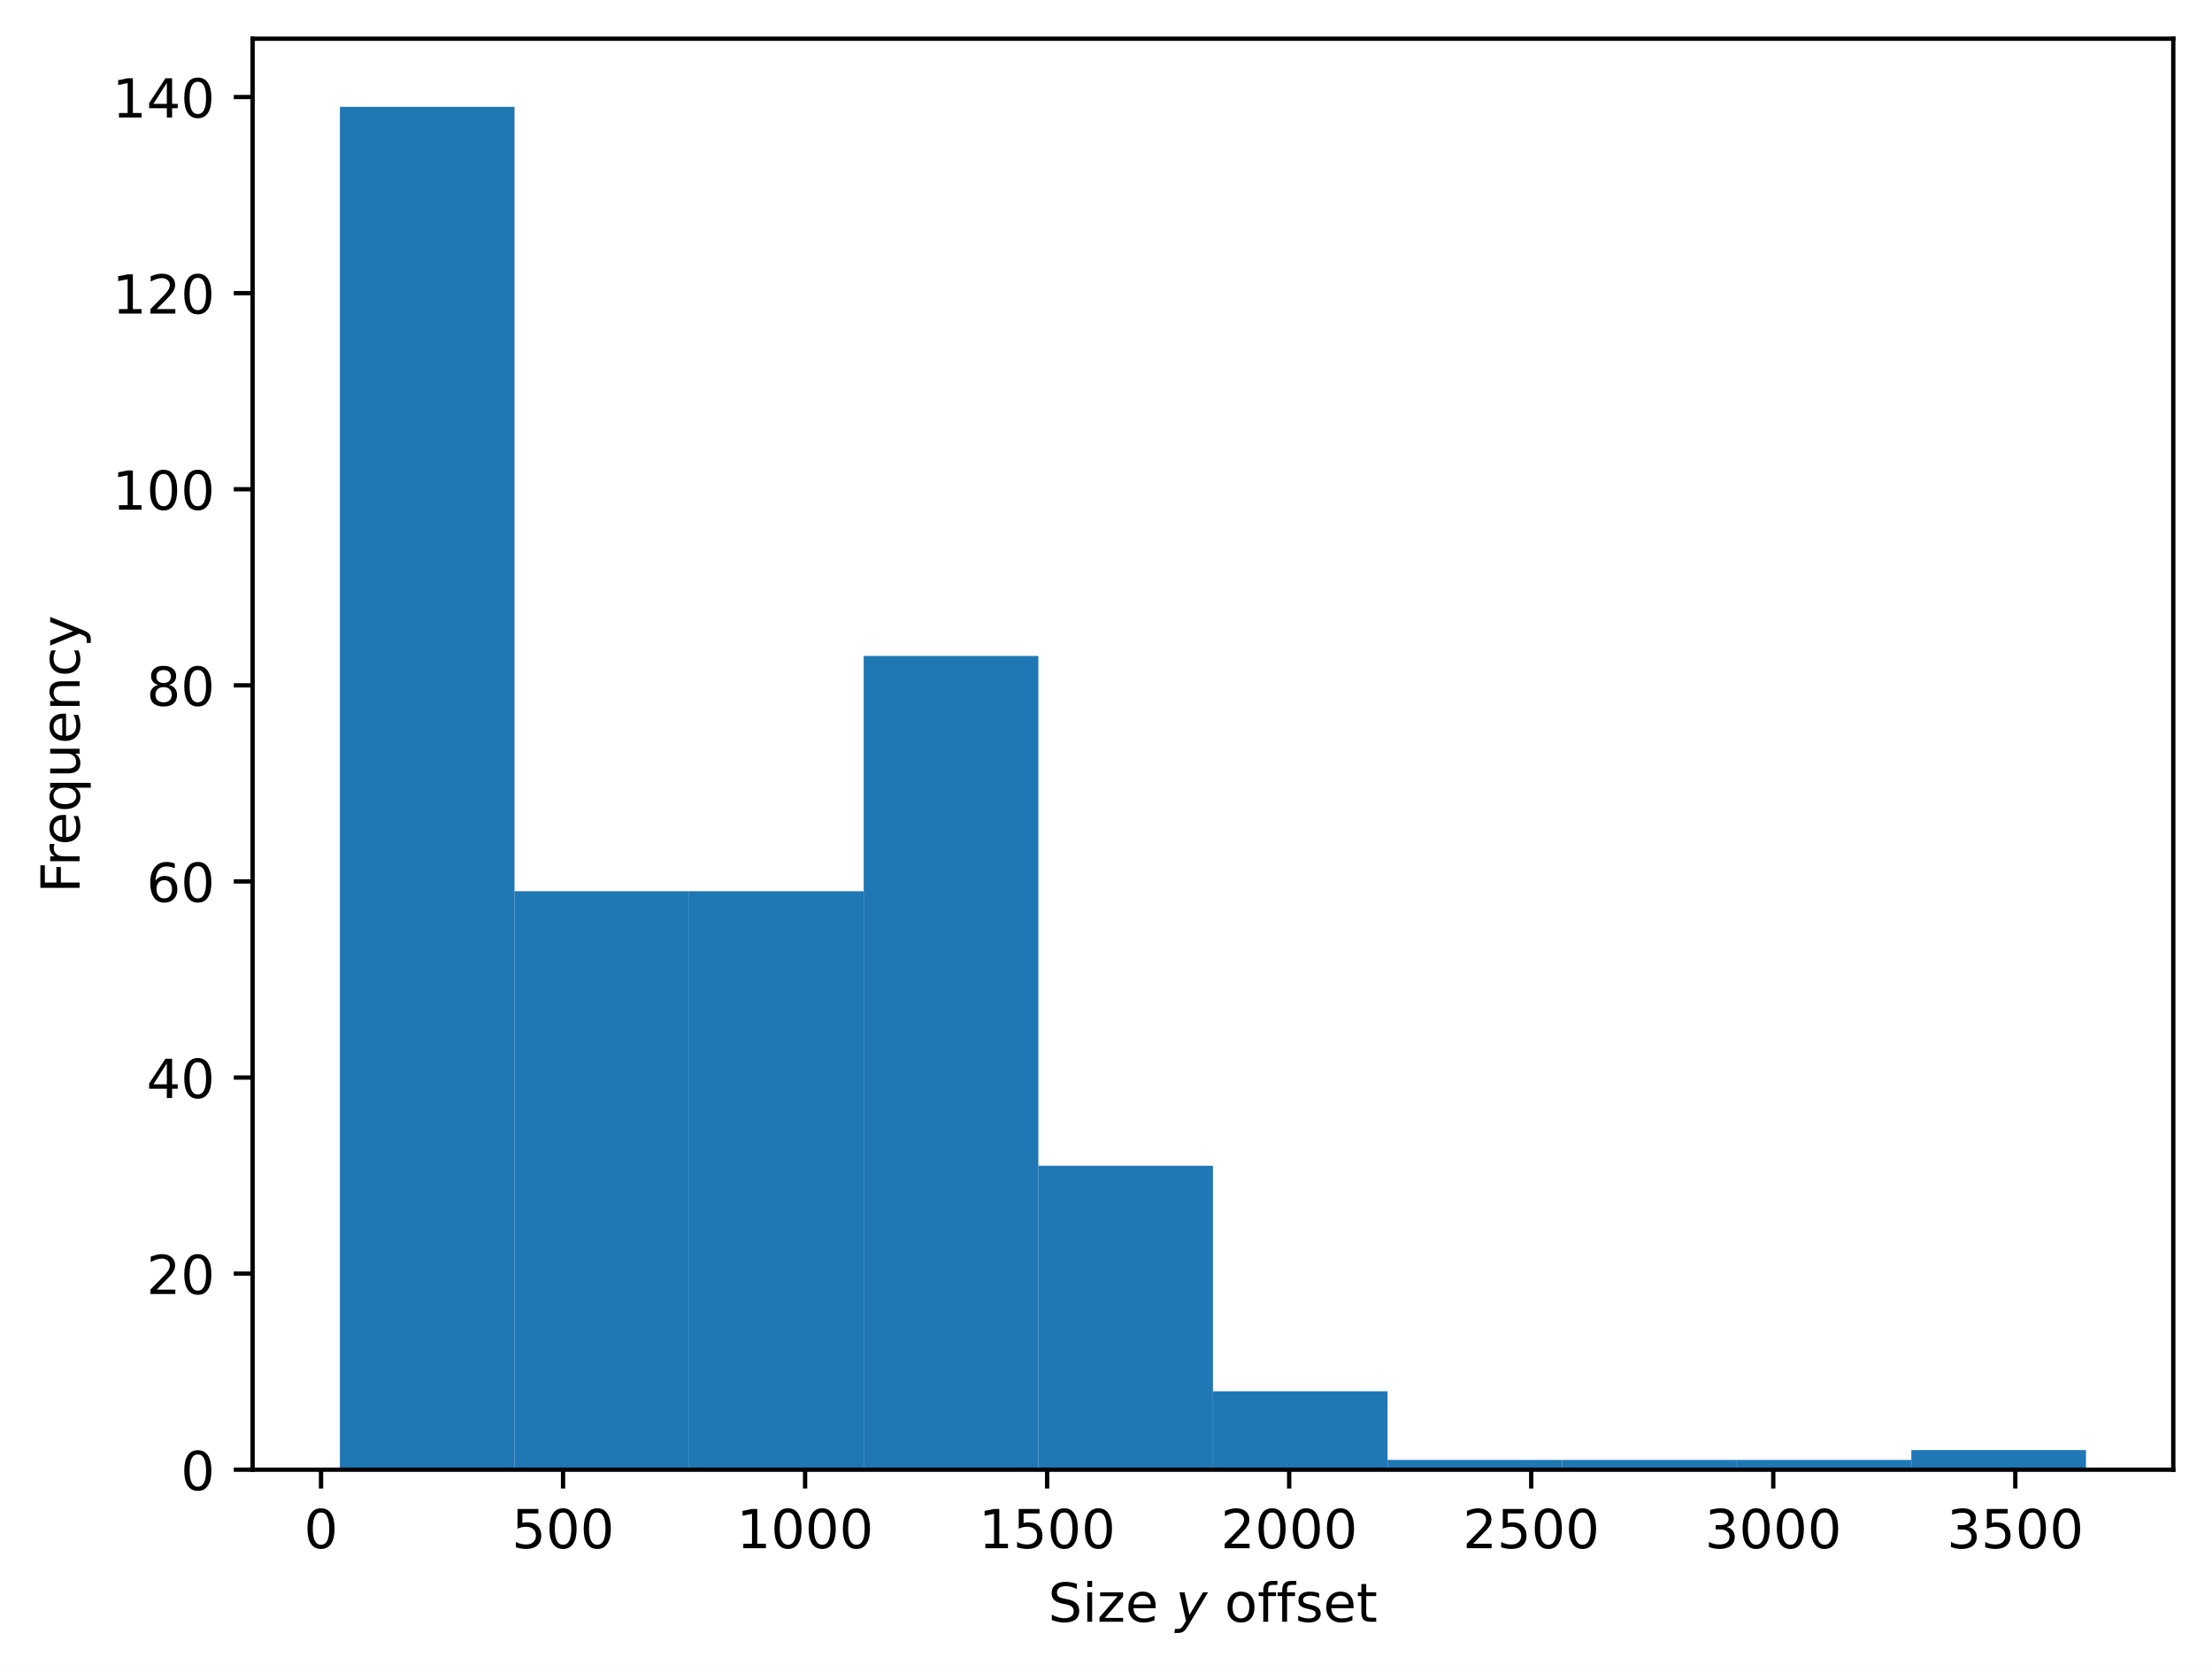
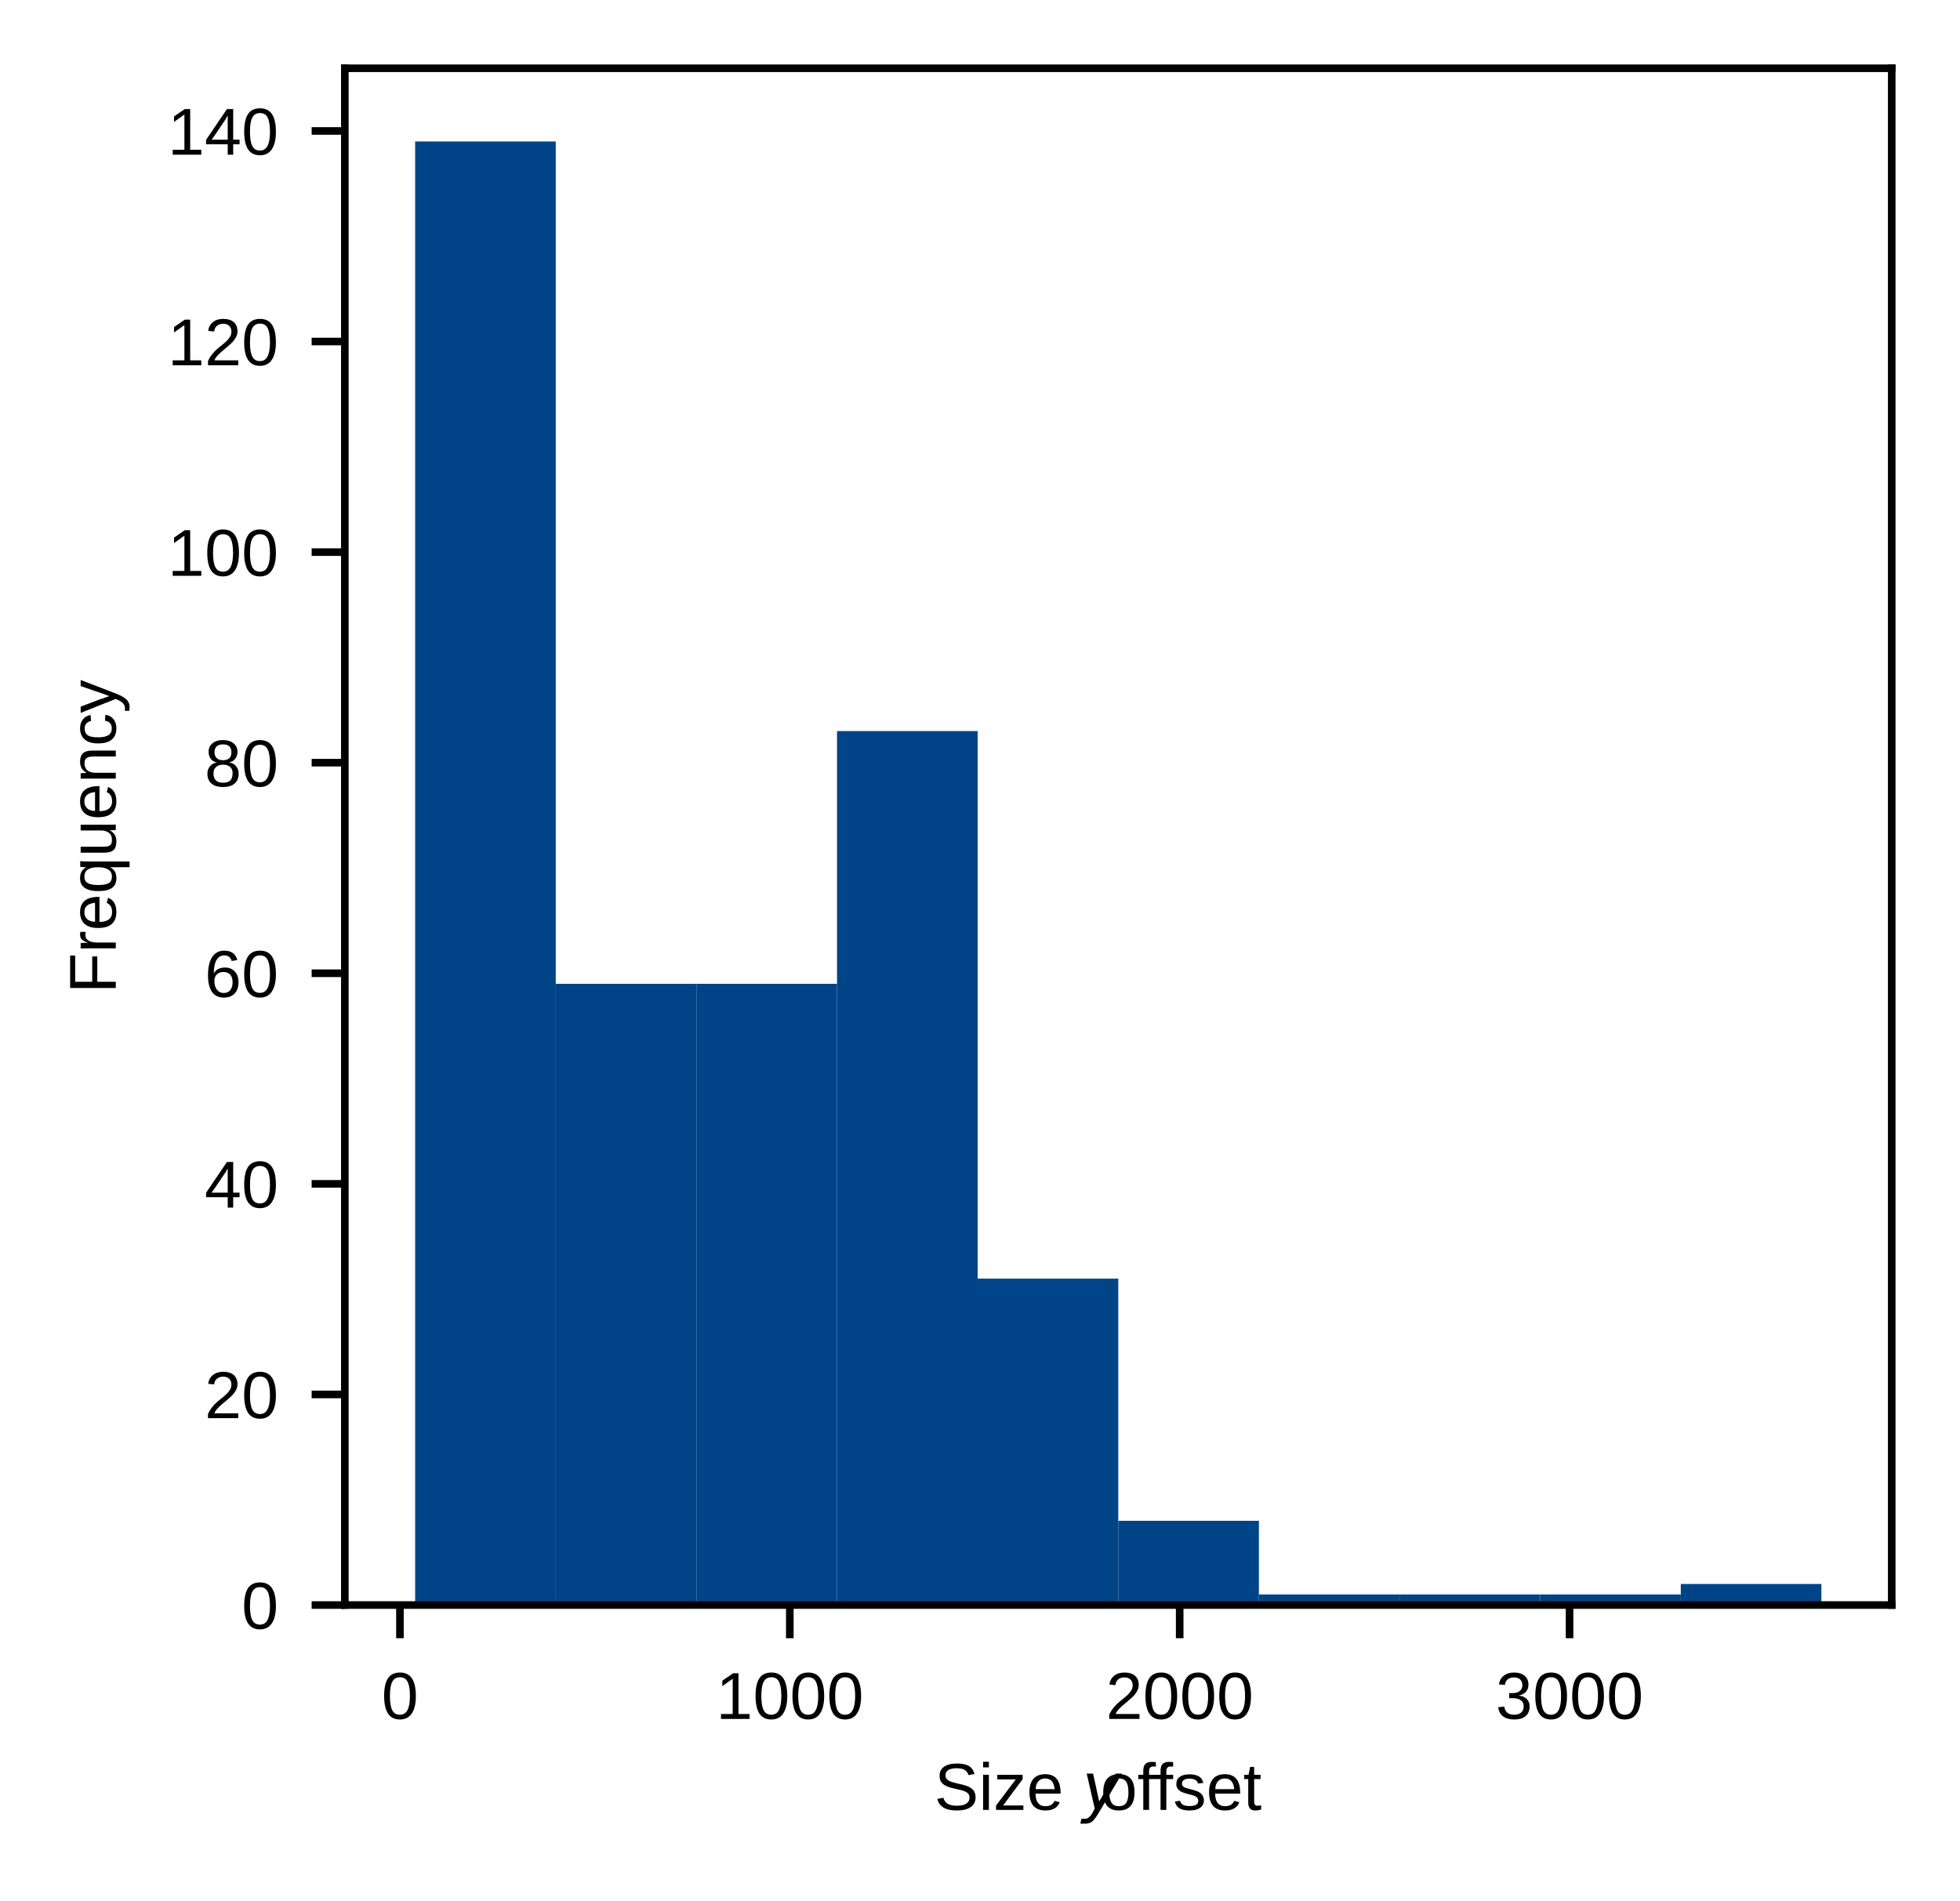
- <svg xmlns="http://www.w3.org/2000/svg" xmlns:xlink="http://www.w3.org/1999/xlink" width="411.286pt" height="310.89pt" viewBox="0 0 411.286 310.89" version="1.1">
+ <svg xmlns="http://www.w3.org/2000/svg" xmlns:xlink="http://www.w3.org/1999/xlink" width="206.678pt" height="200.445pt" viewBox="0 0 206.678 200.445" version="1.1">
  <defs>
    <style type="text/css">*{stroke-linejoin: round; stroke-linecap: butt}</style>
  </defs>
  <g id="figure_1">
    <g id="patch_1">
-       <path d="M 0 310.89  L 411.286 310.89  L 411.286 0  L 0 0  z " style="fill: #ffffff" />
+       <path d="M 0 200.445  L 206.678 200.445  L 206.678 0  L 0 0  z " style="fill: #ffffff" />
    </g>
    <g id="axes_1">
      <g id="patch_2">
-         <path d="M 46.966 273.312  L 404.086 273.312  L 404.086 7.2  L 46.966 7.2  z " style="fill: #ffffff" />
+         <path d="M 36.362 169.264  L 199.478 169.264  L 199.478 7.2  L 36.362 7.2  z " style="fill: #ffffff" />
      </g>
      <g id="patch_3">
-         <path d="M 63.198 273.312  L 95.664 273.312  L 95.664 19.872  L 63.198 19.872  z " clip-path="url(#p1c9fb3a9ea)" style="fill: #1f77b4" />
+         <path d="M 43.776 169.264  L 58.605 169.264  L 58.605 14.917  L 43.776 14.917  z " clip-path="url(#pc6fd41e26c)" style="fill: #004488" />
      </g>
      <g id="patch_4">
-         <path d="M 95.664 273.312  L 128.129 273.312  L 128.129 165.737  L 95.664 165.737  z " clip-path="url(#p1c9fb3a9ea)" style="fill: #1f77b4" />
+         <path d="M 58.605 169.264  L 73.434 169.264  L 73.434 103.75  L 58.605 103.75  z " clip-path="url(#pc6fd41e26c)" style="fill: #004488" />
      </g>
      <g id="patch_5">
-         <path d="M 128.129 273.312  L 160.595 273.312  L 160.595 165.737  L 128.129 165.737  z " clip-path="url(#p1c9fb3a9ea)" style="fill: #1f77b4" />
+         <path d="M 73.434 169.264  L 88.262 169.264  L 88.262 103.75  L 73.434 103.75  z " clip-path="url(#pc6fd41e26c)" style="fill: #004488" />
      </g>
      <g id="patch_6">
-         <path d="M 160.595 273.312  L 193.06 273.312  L 193.06 121.977  L 160.595 121.977  z " clip-path="url(#p1c9fb3a9ea)" style="fill: #1f77b4" />
+         <path d="M 88.262 169.264  L 103.091 169.264  L 103.091 77.1  L 88.262 77.1  z " clip-path="url(#pc6fd41e26c)" style="fill: #004488" />
      </g>
      <g id="patch_7">
-         <path d="M 193.06 273.312  L 225.526 273.312  L 225.526 216.789  L 193.06 216.789  z " clip-path="url(#p1c9fb3a9ea)" style="fill: #1f77b4" />
+         <path d="M 103.091 169.264  L 117.92 169.264  L 117.92 134.841  L 103.091 134.841  z " clip-path="url(#pc6fd41e26c)" style="fill: #004488" />
      </g>
      <g id="patch_8">
-         <path d="M 225.526 273.312  L 257.991 273.312  L 257.991 258.726  L 225.526 258.726  z " clip-path="url(#p1c9fb3a9ea)" style="fill: #1f77b4" />
+         <path d="M 117.92 169.264  L 132.749 169.264  L 132.749 160.381  L 117.92 160.381  z " clip-path="url(#pc6fd41e26c)" style="fill: #004488" />
      </g>
      <g id="patch_9">
-         <path d="M 257.991 273.312  L 290.457 273.312  L 290.457 271.489  L 257.991 271.489  z " clip-path="url(#p1c9fb3a9ea)" style="fill: #1f77b4" />
+         <path d="M 132.749 169.264  L 147.577 169.264  L 147.577 168.153  L 132.749 168.153  z " clip-path="url(#pc6fd41e26c)" style="fill: #004488" />
      </g>
      <g id="patch_10">
-         <path d="M 290.457 273.312  L 322.922 273.312  L 322.922 271.489  L 290.457 271.489  z " clip-path="url(#p1c9fb3a9ea)" style="fill: #1f77b4" />
+         <path d="M 147.577 169.264  L 162.406 169.264  L 162.406 168.153  L 147.577 168.153  z " clip-path="url(#pc6fd41e26c)" style="fill: #004488" />
      </g>
      <g id="patch_11">
-         <path d="M 322.922 273.312  L 355.387 273.312  L 355.387 271.489  L 322.922 271.489  z " clip-path="url(#p1c9fb3a9ea)" style="fill: #1f77b4" />
+         <path d="M 162.406 169.264  L 177.235 169.264  L 177.235 168.153  L 162.406 168.153  z " clip-path="url(#pc6fd41e26c)" style="fill: #004488" />
      </g>
      <g id="patch_12">
-         <path d="M 355.387 273.312  L 387.853 273.312  L 387.853 269.665  L 355.387 269.665  z " clip-path="url(#p1c9fb3a9ea)" style="fill: #1f77b4" />
+         <path d="M 177.235 169.264  L 192.063 169.264  L 192.063 167.043  L 177.235 167.043  z " clip-path="url(#pc6fd41e26c)" style="fill: #004488" />
      </g>
      <g id="matplotlib.axis_1">
        <g id="xtick_1">
          <g id="line2d_1">
            <defs>
-               <path id="m057f32d775" d="M 0 0  L 0 3.5  " style="stroke: #000000; stroke-width: 0.8" />
+               <path id="m693e01ac8f" d="M 0 0  L 0 3.5  " style="stroke: #000000; stroke-width: 0.8" />
            </defs>
            <g>
-               <use xlink:href="#m057f32d775" x="59.688" y="273.312" style="stroke: #000000; stroke-width: 0.8" />
+               <use xlink:href="#m693e01ac8f" x="42.173" y="169.264" style="stroke: #000000; stroke-width: 0.8" />
            </g>
          </g>
          <g id="text_1">
-             <g transform="translate(56.50684 287.9104) scale(0.1 -0.1)">
-               <defs>
-                 <path id="DejaVuSans-30" d="M 2034 4250  Q 1547 4250 1301 3770  Q 1056 3291 1056 2328  Q 1056 1369 1301 889  Q 1547 409 2034 409  Q 2525 409 2770 889  Q 3016 1369 3016 2328  Q 3016 3291 2770 3770  Q 2525 4250 2034 4250  z M 2034 4750  Q 2819 4750 3233 4129  Q 3647 3509 3647 2328  Q 3647 1150 3233 529  Q 2819 -91 2034 -91  Q 1250 -91 836 529  Q 422 1150 422 2328  Q 422 3509 836 4129  Q 1250 4750 2034 4750  z " transform="scale(0.015625)" />
-               </defs>
-               <use xlink:href="#DejaVuSans-30" />
-             </g>
+             <text style="font: 7px 'Arial'; text-anchor: middle" x="42.173" y="181.274" transform="rotate(-0 42.17276 181.2742)">0</text>
          </g>
        </g>
        <g id="xtick_2">
          <g id="line2d_2">
            <g>
-               <use xlink:href="#m057f32d775" x="104.691" y="273.312" style="stroke: #000000; stroke-width: 0.8" />
+               <use xlink:href="#m693e01ac8f" x="83.284" y="169.264" style="stroke: #000000; stroke-width: 0.8" />
            </g>
          </g>
          <g id="text_2">
-             <g transform="translate(95.14774 287.9104) scale(0.1 -0.1)">
-               <defs>
-                 <path id="DejaVuSans-35" d="M 691 4666  L 3169 4666  L 3169 4134  L 1269 4134  L 1269 2991  Q 1406 3038 1543 3061  Q 1681 3084 1819 3084  Q 2600 3084 3056 2656  Q 3513 2228 3513 1497  Q 3513 744 3044 326  Q 2575 -91 1722 -91  Q 1428 -91 1123 -41  Q 819 9 494 109  L 494 744  Q 775 591 1075 516  Q 1375 441 1709 441  Q 2250 441 2565 725  Q 2881 1009 2881 1497  Q 2881 1984 2565 2268  Q 2250 2553 1709 2553  Q 1456 2553 1204 2497  Q 953 2441 691 2322  L 691 4666  z " transform="scale(0.015625)" />
-               </defs>
-               <use xlink:href="#DejaVuSans-35" />
-               <use xlink:href="#DejaVuSans-30" x="63.623" />
-               <use xlink:href="#DejaVuSans-30" x="127.246" />
-             </g>
+             <text style="font: 7px 'Arial'; text-anchor: middle" x="83.284" y="181.274" transform="rotate(-0 83.28377 181.2742)">1000</text>
          </g>
        </g>
        <g id="xtick_3">
          <g id="line2d_3">
            <g>
-               <use xlink:href="#m057f32d775" x="149.695" y="273.312" style="stroke: #000000; stroke-width: 0.8" />
+               <use xlink:href="#m693e01ac8f" x="124.395" y="169.264" style="stroke: #000000; stroke-width: 0.8" />
            </g>
          </g>
          <g id="text_3">
-             <g transform="translate(136.9699 287.9104) scale(0.1 -0.1)">
-               <defs>
-                 <path id="DejaVuSans-31" d="M 794 531  L 1825 531  L 1825 4091  L 703 3866  L 703 4441  L 1819 4666  L 2450 4666  L 2450 531  L 3481 531  L 3481 0  L 794 0  L 794 531  z " transform="scale(0.015625)" />
-               </defs>
-               <use xlink:href="#DejaVuSans-31" />
-               <use xlink:href="#DejaVuSans-30" x="63.623" />
-               <use xlink:href="#DejaVuSans-30" x="127.246" />
-               <use xlink:href="#DejaVuSans-30" x="190.869" />
-             </g>
+             <text style="font: 7px 'Arial'; text-anchor: middle" x="124.395" y="181.274" transform="rotate(-0 124.3948 181.2742)">2000</text>
          </g>
        </g>
        <g id="xtick_4">
          <g id="line2d_4">
            <g>
-               <use xlink:href="#m057f32d775" x="194.698" y="273.312" style="stroke: #000000; stroke-width: 0.8" />
+               <use xlink:href="#m693e01ac8f" x="165.506" y="169.264" style="stroke: #000000; stroke-width: 0.8" />
            </g>
          </g>
          <g id="text_4">
-             <g transform="translate(181.9733 287.9104) scale(0.1 -0.1)">
-               <use xlink:href="#DejaVuSans-31" />
-               <use xlink:href="#DejaVuSans-35" x="63.623" />
-               <use xlink:href="#DejaVuSans-30" x="127.246" />
-               <use xlink:href="#DejaVuSans-30" x="190.869" />
-             </g>
-           </g>
-         </g>
-         <g id="xtick_5">
-           <g id="line2d_5">
-             <g>
-               <use xlink:href="#m057f32d775" x="239.702" y="273.312" style="stroke: #000000; stroke-width: 0.8" />
-             </g>
-           </g>
-           <g id="text_5">
-             <g transform="translate(226.9767 287.9104) scale(0.1 -0.1)">
-               <defs>
-                 <path id="DejaVuSans-32" d="M 1228 531  L 3431 531  L 3431 0  L 469 0  L 469 531  Q 828 903 1448 1529  Q 2069 2156 2228 2338  Q 2531 2678 2651 2914  Q 2772 3150 2772 3378  Q 2772 3750 2511 3984  Q 2250 4219 1831 4219  Q 1534 4219 1204 4116  Q 875 4013 500 3803  L 500 4441  Q 881 4594 1212 4672  Q 1544 4750 1819 4750  Q 2544 4750 2975 4387  Q 3406 4025 3406 3419  Q 3406 3131 3298 2873  Q 3191 2616 2906 2266  Q 2828 2175 2409 1742  Q 1991 1309 1228 531  z " transform="scale(0.015625)" />
-               </defs>
-               <use xlink:href="#DejaVuSans-32" />
-               <use xlink:href="#DejaVuSans-30" x="63.623" />
-               <use xlink:href="#DejaVuSans-30" x="127.246" />
-               <use xlink:href="#DejaVuSans-30" x="190.869" />
-             </g>
-           </g>
-         </g>
-         <g id="xtick_6">
-           <g id="line2d_6">
-             <g>
-               <use xlink:href="#m057f32d775" x="284.705" y="273.312" style="stroke: #000000; stroke-width: 0.8" />
-             </g>
-           </g>
-           <g id="text_6">
-             <g transform="translate(271.9801 287.9104) scale(0.1 -0.1)">
-               <use xlink:href="#DejaVuSans-32" />
-               <use xlink:href="#DejaVuSans-35" x="63.623" />
-               <use xlink:href="#DejaVuSans-30" x="127.246" />
-               <use xlink:href="#DejaVuSans-30" x="190.869" />
-             </g>
-           </g>
-         </g>
-         <g id="xtick_7">
-           <g id="line2d_7">
-             <g>
-               <use xlink:href="#m057f32d775" x="329.709" y="273.312" style="stroke: #000000; stroke-width: 0.8" />
-             </g>
-           </g>
-           <g id="text_7">
-             <g transform="translate(316.9835 287.9104) scale(0.1 -0.1)">
-               <defs>
-                 <path id="DejaVuSans-33" d="M 2597 2516  Q 3050 2419 3304 2112  Q 3559 1806 3559 1356  Q 3559 666 3084 287  Q 2609 -91 1734 -91  Q 1441 -91 1130 -33  Q 819 25 488 141  L 488 750  Q 750 597 1062 519  Q 1375 441 1716 441  Q 2309 441 2620 675  Q 2931 909 2931 1356  Q 2931 1769 2642 2001  Q 2353 2234 1838 2234  L 1294 2234  L 1294 2753  L 1863 2753  Q 2328 2753 2575 2939  Q 2822 3125 2822 3475  Q 2822 3834 2567 4026  Q 2313 4219 1838 4219  Q 1578 4219 1281 4162  Q 984 4106 628 3988  L 628 4550  Q 988 4650 1302 4700  Q 1616 4750 1894 4750  Q 2613 4750 3031 4423  Q 3450 4097 3450 3541  Q 3450 3153 3228 2886  Q 3006 2619 2597 2516  z " transform="scale(0.015625)" />
-               </defs>
-               <use xlink:href="#DejaVuSans-33" />
-               <use xlink:href="#DejaVuSans-30" x="63.623" />
-               <use xlink:href="#DejaVuSans-30" x="127.246" />
-               <use xlink:href="#DejaVuSans-30" x="190.869" />
-             </g>
-           </g>
-         </g>
-         <g id="xtick_8">
-           <g id="line2d_8">
-             <g>
-               <use xlink:href="#m057f32d775" x="374.712" y="273.312" style="stroke: #000000; stroke-width: 0.8" />
-             </g>
-           </g>
-           <g id="text_8">
-             <g transform="translate(361.9869 287.9104) scale(0.1 -0.1)">
-               <use xlink:href="#DejaVuSans-33" />
-               <use xlink:href="#DejaVuSans-35" x="63.623" />
-               <use xlink:href="#DejaVuSans-30" x="127.246" />
-               <use xlink:href="#DejaVuSans-30" x="190.869" />
-             </g>
-           </g>
-         </g>
-         <g id="text_9">
-           <g transform="translate(194.8756 301.5901) scale(0.1 -0.1)">
-             <defs>
-               <path id="DejaVuSans-53" d="M 3425 4513  L 3425 3897  Q 3066 4069 2747 4153  Q 2428 4238 2131 4238  Q 1616 4238 1336 4038  Q 1056 3838 1056 3469  Q 1056 3159 1242 3001  Q 1428 2844 1947 2747  L 2328 2669  Q 3034 2534 3370 2195  Q 3706 1856 3706 1288  Q 3706 609 3251 259  Q 2797 -91 1919 -91  Q 1588 -91 1214 -16  Q 841 59 441 206  L 441 856  Q 825 641 1194 531  Q 1563 422 1919 422  Q 2459 422 2753 634  Q 3047 847 3047 1241  Q 3047 1584 2836 1778  Q 2625 1972 2144 2069  L 1759 2144  Q 1053 2284 737 2584  Q 422 2884 422 3419  Q 422 4038 858 4394  Q 1294 4750 2059 4750  Q 2388 4750 2728 4690  Q 3069 4631 3425 4513  z " transform="scale(0.015625)" />
-               <path id="DejaVuSans-69" d="M 603 3500  L 1178 3500  L 1178 0  L 603 0  L 603 3500  z M 603 4863  L 1178 4863  L 1178 4134  L 603 4134  L 603 4863  z " transform="scale(0.015625)" />
-               <path id="DejaVuSans-7a" d="M 353 3500  L 3084 3500  L 3084 2975  L 922 459  L 3084 459  L 3084 0  L 275 0  L 275 525  L 2438 3041  L 353 3041  L 353 3500  z " transform="scale(0.015625)" />
-               <path id="DejaVuSans-65" d="M 3597 1894  L 3597 1613  L 953 1613  Q 991 1019 1311 708  Q 1631 397 2203 397  Q 2534 397 2845 478  Q 3156 559 3463 722  L 3463 178  Q 3153 47 2828 -22  Q 2503 -91 2169 -91  Q 1331 -91 842 396  Q 353 884 353 1716  Q 353 2575 817 3079  Q 1281 3584 2069 3584  Q 2775 3584 3186 3129  Q 3597 2675 3597 1894  z M 3022 2063  Q 3016 2534 2758 2815  Q 2500 3097 2075 3097  Q 1594 3097 1305 2825  Q 1016 2553 972 2059  L 3022 2063  z " transform="scale(0.015625)" />
-               <path id="DejaVuSans-20" transform="scale(0.015625)" />
-               <path id="DejaVuSans-Oblique-79" d="M 1588 -325  Q 1188 -997 936 -1164  Q 684 -1331 294 -1331  L -159 -1331  L -63 -850  L 269 -850  Q 509 -850 678 -719  Q 847 -588 1056 -206  L 1234 128  L 459 3500  L 1069 3500  L 1650 819  L 3256 3500  L 3859 3500  L 1588 -325  z " transform="scale(0.015625)" />
-               <path id="DejaVuSans-6f" d="M 1959 3097  Q 1497 3097 1228 2736  Q 959 2375 959 1747  Q 959 1119 1226 758  Q 1494 397 1959 397  Q 2419 397 2687 759  Q 2956 1122 2956 1747  Q 2956 2369 2687 2733  Q 2419 3097 1959 3097  z M 1959 3584  Q 2709 3584 3137 3096  Q 3566 2609 3566 1747  Q 3566 888 3137 398  Q 2709 -91 1959 -91  Q 1206 -91 779 398  Q 353 888 353 1747  Q 353 2609 779 3096  Q 1206 3584 1959 3584  z " transform="scale(0.015625)" />
-               <path id="DejaVuSans-66" d="M 2375 4863  L 2375 4384  L 1825 4384  Q 1516 4384 1395 4259  Q 1275 4134 1275 3809  L 1275 3500  L 2222 3500  L 2222 3053  L 1275 3053  L 1275 0  L 697 0  L 697 3053  L 147 3053  L 147 3500  L 697 3500  L 697 3744  Q 697 4328 969 4595  Q 1241 4863 1831 4863  L 2375 4863  z " transform="scale(0.015625)" />
-               <path id="DejaVuSans-73" d="M 2834 3397  L 2834 2853  Q 2591 2978 2328 3040  Q 2066 3103 1784 3103  Q 1356 3103 1142 2972  Q 928 2841 928 2578  Q 928 2378 1081 2264  Q 1234 2150 1697 2047  L 1894 2003  Q 2506 1872 2764 1633  Q 3022 1394 3022 966  Q 3022 478 2636 193  Q 2250 -91 1575 -91  Q 1294 -91 989 -36  Q 684 19 347 128  L 347 722  Q 666 556 975 473  Q 1284 391 1588 391  Q 1994 391 2212 530  Q 2431 669 2431 922  Q 2431 1156 2273 1281  Q 2116 1406 1581 1522  L 1381 1569  Q 847 1681 609 1914  Q 372 2147 372 2553  Q 372 3047 722 3315  Q 1072 3584 1716 3584  Q 2034 3584 2315 3537  Q 2597 3491 2834 3397  z " transform="scale(0.015625)" />
-               <path id="DejaVuSans-74" d="M 1172 4494  L 1172 3500  L 2356 3500  L 2356 3053  L 1172 3053  L 1172 1153  Q 1172 725 1289 603  Q 1406 481 1766 481  L 2356 481  L 2356 0  L 1766 0  Q 1100 0 847 248  Q 594 497 594 1153  L 594 3053  L 172 3053  L 172 3500  L 594 3500  L 594 4494  L 1172 4494  z " transform="scale(0.015625)" />
-             </defs>
-             <use xlink:href="#DejaVuSans-53" transform="translate(0 0.015625)" />
-             <use xlink:href="#DejaVuSans-69" transform="translate(63.47656 0.015625)" />
-             <use xlink:href="#DejaVuSans-7a" transform="translate(91.25977 0.015625)" />
-             <use xlink:href="#DejaVuSans-65" transform="translate(143.75 0.015625)" />
-             <use xlink:href="#DejaVuSans-20" transform="translate(205.2734 0.015625)" />
-             <use xlink:href="#DejaVuSans-Oblique-79" transform="translate(237.0605 0.015625)" />
-             <use xlink:href="#DejaVuSans-20" transform="translate(296.2402 0.015625)" />
-             <use xlink:href="#DejaVuSans-6f" transform="translate(328.0273 0.015625)" />
-             <use xlink:href="#DejaVuSans-66" transform="translate(389.209 0.015625)" />
-             <use xlink:href="#DejaVuSans-66" transform="translate(424.4141 0.015625)" />
-             <use xlink:href="#DejaVuSans-73" transform="translate(459.6191 0.015625)" />
-             <use xlink:href="#DejaVuSans-65" transform="translate(511.7188 0.015625)" />
-             <use xlink:href="#DejaVuSans-74" transform="translate(573.2422 0.015625)" />
+             <text style="font: 7px 'Arial'; text-anchor: middle" x="165.506" y="181.274" transform="rotate(-0 165.5058 181.2742)">3000</text>
+           </g>
+         </g>
+         <g id="text_5">
+           <g transform="translate(98.52979 191.7755)">
+             <text>
+               <tspan style="font: 7px 'Arial'" x="0 4.669 6.224 9.724 13.617 19.705 21.649 25.542 27.487 29.432 32.932 36.825" y="-0.906">Size  offset</tspan>
+               <tspan style="font: oblique 7px 'DejaVu Sans'" x="15.562" y="-0.906">y</tspan>
+             </text>
          </g>
        </g>
      </g>
      <g id="matplotlib.axis_2">
        <g id="ytick_1">
+           <g id="line2d_5">
+             <defs>
+               <path id="mf670ec6c73" d="M 0 0  L -3.5 0  " style="stroke: #000000; stroke-width: 0.8" />
+             </defs>
+             <g>
+               <use xlink:href="#mf670ec6c73" x="36.362" y="169.264" style="stroke: #000000; stroke-width: 0.8" />
+             </g>
+           </g>
+           <g id="text_6">
+             <text style="font: 7px 'Arial'; text-anchor: end" x="29.362" y="171.769" transform="rotate(-0 29.36172 171.769)">0</text>
+           </g>
+         </g>
+         <g id="ytick_2">
+           <g id="line2d_6">
+             <g>
+               <use xlink:href="#mf670ec6c73" x="36.362" y="147.056" style="stroke: #000000; stroke-width: 0.8" />
+             </g>
+           </g>
+           <g id="text_7">
+             <text style="font: 7px 'Arial'; text-anchor: end" x="29.362" y="149.561" transform="rotate(-0 29.36172 149.5609)">20</text>
+           </g>
+         </g>
+         <g id="ytick_3">
+           <g id="line2d_7">
+             <g>
+               <use xlink:href="#mf670ec6c73" x="36.362" y="124.848" style="stroke: #000000; stroke-width: 0.8" />
+             </g>
+           </g>
+           <g id="text_8">
+             <text style="font: 7px 'Arial'; text-anchor: end" x="29.362" y="127.353" transform="rotate(-0 29.36172 127.3528)">40</text>
+           </g>
+         </g>
+         <g id="ytick_4">
+           <g id="line2d_8">
+             <g>
+               <use xlink:href="#mf670ec6c73" x="36.362" y="102.639" style="stroke: #000000; stroke-width: 0.8" />
+             </g>
+           </g>
+           <g id="text_9">
+             <text style="font: 7px 'Arial'; text-anchor: end" x="29.362" y="105.145" transform="rotate(-0 29.36172 105.1446)">60</text>
+           </g>
+         </g>
+         <g id="ytick_5">
          <g id="line2d_9">
-             <defs>
-               <path id="m23184dbccb" d="M 0 0  L -3.5 0  " style="stroke: #000000; stroke-width: 0.8" />
-             </defs>
-             <g>
-               <use xlink:href="#m23184dbccb" x="46.966" y="273.312" style="stroke: #000000; stroke-width: 0.8" />
+             <g>
+               <use xlink:href="#mf670ec6c73" x="36.362" y="80.431" style="stroke: #000000; stroke-width: 0.8" />
            </g>
          </g>
          <g id="text_10">
-             <g transform="translate(33.60312 277.1112) scale(0.1 -0.1)">
-               <use xlink:href="#DejaVuSans-30" />
-             </g>
-           </g>
-         </g>
-         <g id="ytick_2">
+             <text style="font: 7px 'Arial'; text-anchor: end" x="29.362" y="82.937" transform="rotate(-0 29.36172 82.93652)">80</text>
+           </g>
+         </g>
+         <g id="ytick_6">
          <g id="line2d_10">
            <g>
-               <use xlink:href="#m23184dbccb" x="46.966" y="236.846" style="stroke: #000000; stroke-width: 0.8" />
+               <use xlink:href="#mf670ec6c73" x="36.362" y="58.223" style="stroke: #000000; stroke-width: 0.8" />
            </g>
          </g>
          <g id="text_11">
-             <g transform="translate(27.24063 240.645) scale(0.1 -0.1)">
-               <use xlink:href="#DejaVuSans-32" />
-               <use xlink:href="#DejaVuSans-30" x="63.623" />
-             </g>
-           </g>
-         </g>
-         <g id="ytick_3">
+             <text style="font: 7px 'Arial'; text-anchor: end" x="29.362" y="60.728" transform="rotate(-0 29.36172 60.7284)">100</text>
+           </g>
+         </g>
+         <g id="ytick_7">
          <g id="line2d_11">
            <g>
-               <use xlink:href="#m23184dbccb" x="46.966" y="200.38" style="stroke: #000000; stroke-width: 0.8" />
+               <use xlink:href="#mf670ec6c73" x="36.362" y="36.015" style="stroke: #000000; stroke-width: 0.8" />
            </g>
          </g>
          <g id="text_12">
-             <g transform="translate(27.24063 204.1788) scale(0.1 -0.1)">
-               <defs>
-                 <path id="DejaVuSans-34" d="M 2419 4116  L 825 1625  L 2419 1625  L 2419 4116  z M 2253 4666  L 3047 4666  L 3047 1625  L 3713 1625  L 3713 1100  L 3047 1100  L 3047 0  L 2419 0  L 2419 1100  L 313 1100  L 313 1709  L 2253 4666  z " transform="scale(0.015625)" />
-               </defs>
-               <use xlink:href="#DejaVuSans-34" />
-               <use xlink:href="#DejaVuSans-30" x="63.623" />
-             </g>
-           </g>
-         </g>
-         <g id="ytick_4">
+             <text style="font: 7px 'Arial'; text-anchor: end" x="29.362" y="38.52" transform="rotate(-0 29.36172 38.52027)">120</text>
+           </g>
+         </g>
+         <g id="ytick_8">
          <g id="line2d_12">
            <g>
-               <use xlink:href="#m23184dbccb" x="46.966" y="163.913" style="stroke: #000000; stroke-width: 0.8" />
+               <use xlink:href="#mf670ec6c73" x="36.362" y="13.807" style="stroke: #000000; stroke-width: 0.8" />
            </g>
          </g>
          <g id="text_13">
-             <g transform="translate(27.24063 167.7127) scale(0.1 -0.1)">
-               <defs>
-                 <path id="DejaVuSans-36" d="M 2113 2584  Q 1688 2584 1439 2293  Q 1191 2003 1191 1497  Q 1191 994 1439 701  Q 1688 409 2113 409  Q 2538 409 2786 701  Q 3034 994 3034 1497  Q 3034 2003 2786 2293  Q 2538 2584 2113 2584  z M 3366 4563  L 3366 3988  Q 3128 4100 2886 4159  Q 2644 4219 2406 4219  Q 1781 4219 1451 3797  Q 1122 3375 1075 2522  Q 1259 2794 1537 2939  Q 1816 3084 2150 3084  Q 2853 3084 3261 2657  Q 3669 2231 3669 1497  Q 3669 778 3244 343  Q 2819 -91 2113 -91  Q 1303 -91 875 529  Q 447 1150 447 2328  Q 447 3434 972 4092  Q 1497 4750 2381 4750  Q 2619 4750 2861 4703  Q 3103 4656 3366 4563  z " transform="scale(0.015625)" />
-               </defs>
-               <use xlink:href="#DejaVuSans-36" />
-               <use xlink:href="#DejaVuSans-30" x="63.623" />
-             </g>
-           </g>
-         </g>
-         <g id="ytick_5">
-           <g id="line2d_13">
-             <g>
-               <use xlink:href="#m23184dbccb" x="46.966" y="127.447" style="stroke: #000000; stroke-width: 0.8" />
-             </g>
-           </g>
-           <g id="text_14">
-             <g transform="translate(27.24063 131.2465) scale(0.1 -0.1)">
-               <defs>
-                 <path id="DejaVuSans-38" d="M 2034 2216  Q 1584 2216 1326 1975  Q 1069 1734 1069 1313  Q 1069 891 1326 650  Q 1584 409 2034 409  Q 2484 409 2743 651  Q 3003 894 3003 1313  Q 3003 1734 2745 1975  Q 2488 2216 2034 2216  z M 1403 2484  Q 997 2584 770 2862  Q 544 3141 544 3541  Q 544 4100 942 4425  Q 1341 4750 2034 4750  Q 2731 4750 3128 4425  Q 3525 4100 3525 3541  Q 3525 3141 3298 2862  Q 3072 2584 2669 2484  Q 3125 2378 3379 2068  Q 3634 1759 3634 1313  Q 3634 634 3220 271  Q 2806 -91 2034 -91  Q 1263 -91 848 271  Q 434 634 434 1313  Q 434 1759 690 2068  Q 947 2378 1403 2484  z M 1172 3481  Q 1172 3119 1398 2916  Q 1625 2713 2034 2713  Q 2441 2713 2670 2916  Q 2900 3119 2900 3481  Q 2900 3844 2670 4047  Q 2441 4250 2034 4250  Q 1625 4250 1398 4047  Q 1172 3844 1172 3481  z " transform="scale(0.015625)" />
-               </defs>
-               <use xlink:href="#DejaVuSans-38" />
-               <use xlink:href="#DejaVuSans-30" x="63.623" />
-             </g>
-           </g>
-         </g>
-         <g id="ytick_6">
-           <g id="line2d_14">
-             <g>
-               <use xlink:href="#m23184dbccb" x="46.966" y="90.981" style="stroke: #000000; stroke-width: 0.8" />
-             </g>
-           </g>
-           <g id="text_15">
-             <g transform="translate(20.87813 94.78028) scale(0.1 -0.1)">
-               <use xlink:href="#DejaVuSans-31" />
-               <use xlink:href="#DejaVuSans-30" x="63.623" />
-               <use xlink:href="#DejaVuSans-30" x="127.246" />
-             </g>
-           </g>
-         </g>
-         <g id="ytick_7">
-           <g id="line2d_15">
-             <g>
-               <use xlink:href="#m23184dbccb" x="46.966" y="54.515" style="stroke: #000000; stroke-width: 0.8" />
-             </g>
-           </g>
-           <g id="text_16">
-             <g transform="translate(20.87813 58.3141) scale(0.1 -0.1)">
-               <use xlink:href="#DejaVuSans-31" />
-               <use xlink:href="#DejaVuSans-32" x="63.623" />
-               <use xlink:href="#DejaVuSans-30" x="127.246" />
-             </g>
-           </g>
-         </g>
-         <g id="ytick_8">
-           <g id="line2d_16">
-             <g>
-               <use xlink:href="#m23184dbccb" x="46.966" y="18.049" style="stroke: #000000; stroke-width: 0.8" />
-             </g>
-           </g>
-           <g id="text_17">
-             <g transform="translate(20.87813 21.84791) scale(0.1 -0.1)">
-               <use xlink:href="#DejaVuSans-31" />
-               <use xlink:href="#DejaVuSans-34" x="63.623" />
-               <use xlink:href="#DejaVuSans-30" x="127.246" />
-             </g>
-           </g>
-         </g>
-         <g id="text_18">
-           <g transform="translate(14.79844 166.0857) rotate(-90) scale(0.1 -0.1)">
-             <defs>
-               <path id="DejaVuSans-46" d="M 628 4666  L 3309 4666  L 3309 4134  L 1259 4134  L 1259 2759  L 3109 2759  L 3109 2228  L 1259 2228  L 1259 0  L 628 0  L 628 4666  z " transform="scale(0.015625)" />
-               <path id="DejaVuSans-72" d="M 2631 2963  Q 2534 3019 2420 3045  Q 2306 3072 2169 3072  Q 1681 3072 1420 2755  Q 1159 2438 1159 1844  L 1159 0  L 581 0  L 581 3500  L 1159 3500  L 1159 2956  Q 1341 3275 1631 3429  Q 1922 3584 2338 3584  Q 2397 3584 2469 3576  Q 2541 3569 2628 3553  L 2631 2963  z " transform="scale(0.015625)" />
-               <path id="DejaVuSans-71" d="M 947 1747  Q 947 1113 1208 752  Q 1469 391 1925 391  Q 2381 391 2643 752  Q 2906 1113 2906 1747  Q 2906 2381 2643 2742  Q 2381 3103 1925 3103  Q 1469 3103 1208 2742  Q 947 2381 947 1747  z M 2906 525  Q 2725 213 2448 61  Q 2172 -91 1784 -91  Q 1150 -91 751 415  Q 353 922 353 1747  Q 353 2572 751 3078  Q 1150 3584 1784 3584  Q 2172 3584 2448 3432  Q 2725 3281 2906 2969  L 2906 3500  L 3481 3500  L 3481 -1331  L 2906 -1331  L 2906 525  z " transform="scale(0.015625)" />
-               <path id="DejaVuSans-75" d="M 544 1381  L 544 3500  L 1119 3500  L 1119 1403  Q 1119 906 1312 657  Q 1506 409 1894 409  Q 2359 409 2629 706  Q 2900 1003 2900 1516  L 2900 3500  L 3475 3500  L 3475 0  L 2900 0  L 2900 538  Q 2691 219 2414 64  Q 2138 -91 1772 -91  Q 1169 -91 856 284  Q 544 659 544 1381  z M 1991 3584  L 1991 3584  z " transform="scale(0.015625)" />
-               <path id="DejaVuSans-6e" d="M 3513 2113  L 3513 0  L 2938 0  L 2938 2094  Q 2938 2591 2744 2837  Q 2550 3084 2163 3084  Q 1697 3084 1428 2787  Q 1159 2491 1159 1978  L 1159 0  L 581 0  L 581 3500  L 1159 3500  L 1159 2956  Q 1366 3272 1645 3428  Q 1925 3584 2291 3584  Q 2894 3584 3203 3211  Q 3513 2838 3513 2113  z " transform="scale(0.015625)" />
-               <path id="DejaVuSans-63" d="M 3122 3366  L 3122 2828  Q 2878 2963 2633 3030  Q 2388 3097 2138 3097  Q 1578 3097 1268 2742  Q 959 2388 959 1747  Q 959 1106 1268 751  Q 1578 397 2138 397  Q 2388 397 2633 464  Q 2878 531 3122 666  L 3122 134  Q 2881 22 2623 -34  Q 2366 -91 2075 -91  Q 1284 -91 818 406  Q 353 903 353 1747  Q 353 2603 823 3093  Q 1294 3584 2113 3584  Q 2378 3584 2631 3529  Q 2884 3475 3122 3366  z " transform="scale(0.015625)" />
-               <path id="DejaVuSans-79" d="M 2059 -325  Q 1816 -950 1584 -1140  Q 1353 -1331 966 -1331  L 506 -1331  L 506 -850  L 844 -850  Q 1081 -850 1212 -737  Q 1344 -625 1503 -206  L 1606 56  L 191 3500  L 800 3500  L 1894 763  L 2988 3500  L 3597 3500  L 2059 -325  z " transform="scale(0.015625)" />
-             </defs>
-             <use xlink:href="#DejaVuSans-46" />
-             <use xlink:href="#DejaVuSans-72" x="50.27" />
-             <use xlink:href="#DejaVuSans-65" x="89.133" />
-             <use xlink:href="#DejaVuSans-71" x="150.656" />
-             <use xlink:href="#DejaVuSans-75" x="214.133" />
-             <use xlink:href="#DejaVuSans-65" x="277.512" />
-             <use xlink:href="#DejaVuSans-6e" x="339.035" />
-             <use xlink:href="#DejaVuSans-63" x="402.414" />
-             <use xlink:href="#DejaVuSans-79" x="457.395" />
-           </g>
+             <text style="font: 7px 'Arial'; text-anchor: end" x="29.362" y="16.312" transform="rotate(-0 29.36172 16.31215)">140</text>
+           </g>
+         </g>
+         <g id="text_14">
+           <text style="font: 7px 'Arial'; text-anchor: middle" x="12.21" y="88.232" transform="rotate(-90 12.21047 88.23189)">Frequency</text>
        </g>
      </g>
      <g id="patch_13">
-         <path d="M 46.966 273.312  L 46.966 7.2  " style="fill: none; stroke: #000000; stroke-width: 0.8; stroke-linejoin: miter; stroke-linecap: square" />
+         <path d="M 36.362 169.264  L 36.362 7.2  " style="fill: none; stroke: #000000; stroke-width: 0.8; stroke-linejoin: miter; stroke-linecap: square" />
      </g>
      <g id="patch_14">
-         <path d="M 404.086 273.312  L 404.086 7.2  " style="fill: none; stroke: #000000; stroke-width: 0.8; stroke-linejoin: miter; stroke-linecap: square" />
+         <path d="M 199.478 169.264  L 199.478 7.2  " style="fill: none; stroke: #000000; stroke-width: 0.8; stroke-linejoin: miter; stroke-linecap: square" />
      </g>
      <g id="patch_15">
-         <path d="M 46.966 273.312  L 404.086 273.312  " style="fill: none; stroke: #000000; stroke-width: 0.8; stroke-linejoin: miter; stroke-linecap: square" />
+         <path d="M 36.362 169.264  L 199.478 169.264  " style="fill: none; stroke: #000000; stroke-width: 0.8; stroke-linejoin: miter; stroke-linecap: square" />
      </g>
      <g id="patch_16">
-         <path d="M 46.966 7.2  L 404.086 7.2  " style="fill: none; stroke: #000000; stroke-width: 0.8; stroke-linejoin: miter; stroke-linecap: square" />
+         <path d="M 36.362 7.2  L 199.478 7.2  " style="fill: none; stroke: #000000; stroke-width: 0.8; stroke-linejoin: miter; stroke-linecap: square" />
      </g>
    </g>
  </g>
  <defs>
-     <clipPath id="p1c9fb3a9ea">
-       <rect x="46.966" y="7.2" width="357.12" height="266.112" />
+     <clipPath id="pc6fd41e26c">
+       <rect x="36.362" y="7.2" width="163.116" height="162.064" />
    </clipPath>
  </defs>
</svg>
